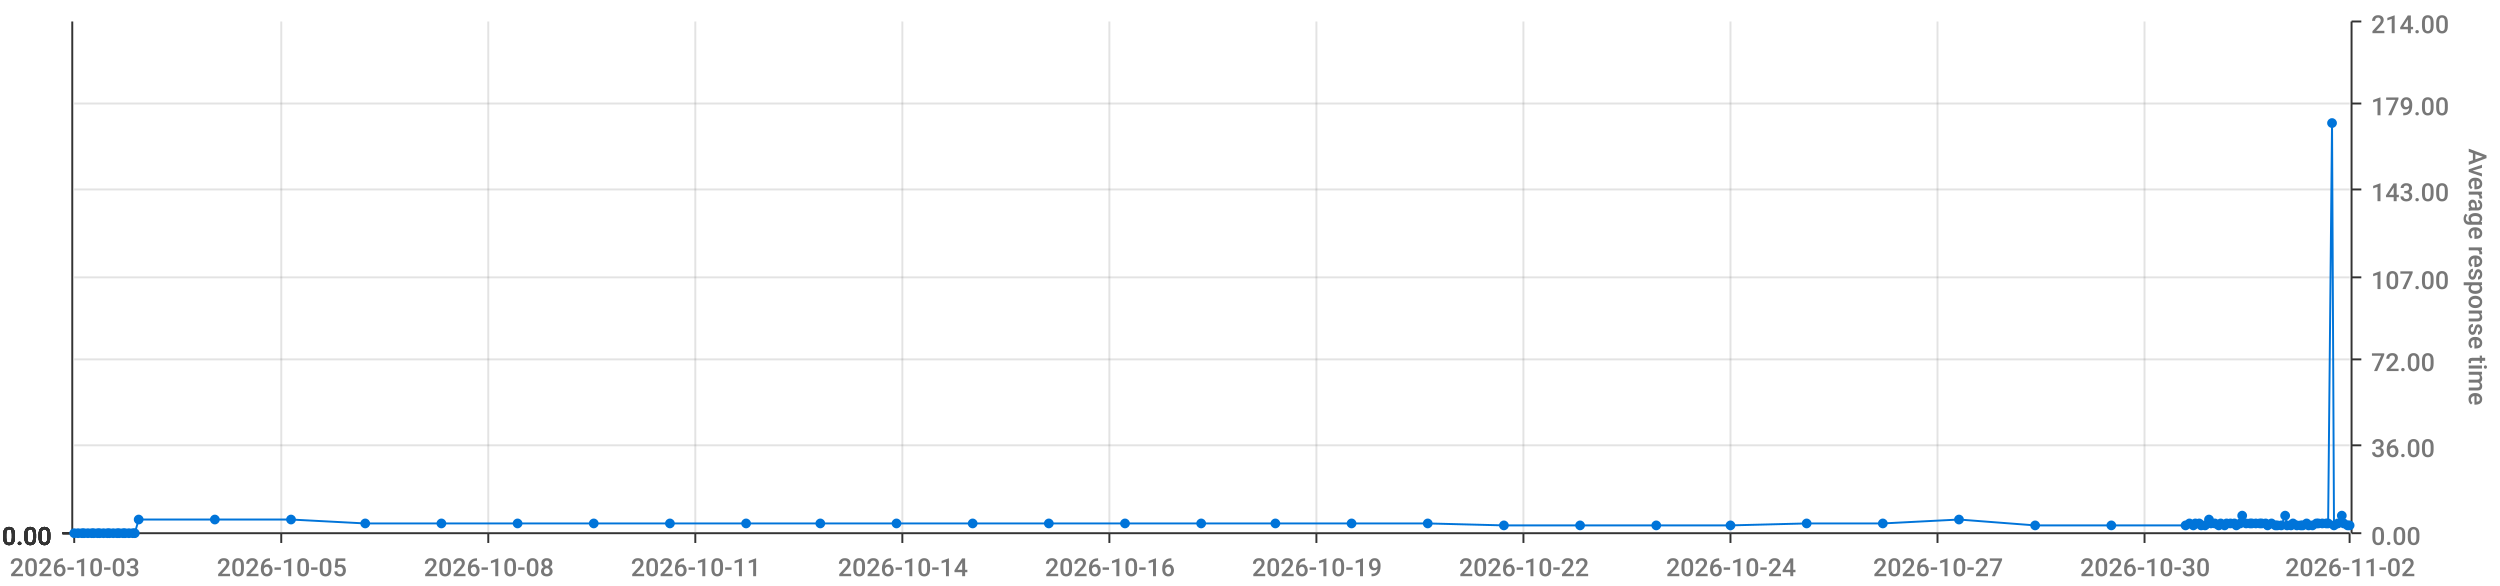
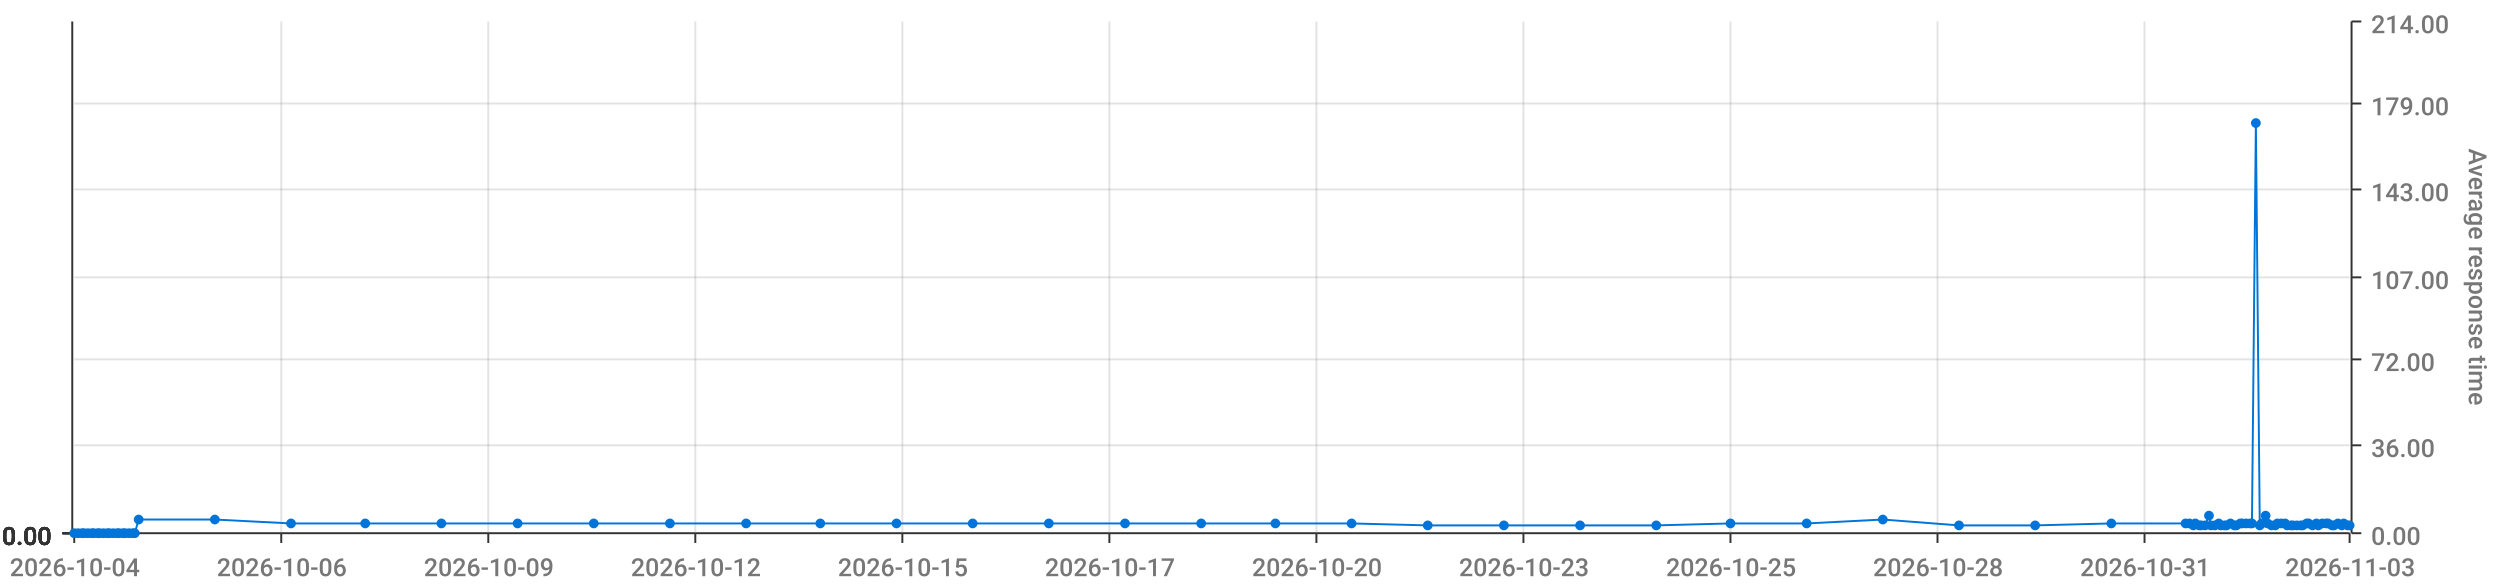
<svg xmlns="http://www.w3.org/2000/svg" viewBox="0 0 1280 300">
  <path d="M 0 0 L 1280 0 L 1280 300 L 0 300 L 0 0" style="stroke-width:0;stroke:rgba(255,255,255,1.0);fill:rgba(255,255,255,0.0)" />
  <path d="M 38 11 L 1203 11 L 1203 273 L 38 273 L 38 11" style="stroke-width:0;stroke:rgba(255,255,255,1.0);fill:rgba(255,255,255,0.0)" />
  <path d="M 38 273 L 1203 273" style="stroke-width:1;stroke:rgba(51,51,51,1.0);fill:rgba(255,255,255,0.0)" />
  <path d="M 38 273 L 38 278" style="stroke-width:1;stroke:rgba(51,51,51,1.0);fill:rgba(255,255,255,0.0)" />
-   <text x="5" y="295" style="stroke-width:0;stroke:none;fill:rgba(119,119,119,1.0);font-size:12.8px;font-family:'Roboto Medium',sans-serif">2026-10-03</text>
+   <text x="5" y="295" style="stroke-width:0;stroke:none;fill:rgba(119,119,119,1.0);font-size:12.8px;font-family:'Roboto Medium',sans-serif">2026-10-04</text>
  <path d="M 144 273 L 144 278" style="stroke-width:1;stroke:rgba(51,51,51,1.0);fill:rgba(255,255,255,0.0)" />
-   <text x="111" y="295" style="stroke-width:0;stroke:none;fill:rgba(119,119,119,1.0);font-size:12.8px;font-family:'Roboto Medium',sans-serif">2026-10-05</text>
+   <text x="111" y="295" style="stroke-width:0;stroke:none;fill:rgba(119,119,119,1.0);font-size:12.8px;font-family:'Roboto Medium',sans-serif">2026-10-06</text>
  <path d="M 250 273 L 250 278" style="stroke-width:1;stroke:rgba(51,51,51,1.0);fill:rgba(255,255,255,0.0)" />
-   <text x="217" y="295" style="stroke-width:0;stroke:none;fill:rgba(119,119,119,1.0);font-size:12.8px;font-family:'Roboto Medium',sans-serif">2026-10-08</text>
+   <text x="217" y="295" style="stroke-width:0;stroke:none;fill:rgba(119,119,119,1.0);font-size:12.8px;font-family:'Roboto Medium',sans-serif">2026-10-09</text>
  <path d="M 356 273 L 356 278" style="stroke-width:1;stroke:rgba(51,51,51,1.0);fill:rgba(255,255,255,0.0)" />
-   <text x="323" y="295" style="stroke-width:0;stroke:none;fill:rgba(119,119,119,1.0);font-size:12.8px;font-family:'Roboto Medium',sans-serif">2026-10-11</text>
+   <text x="323" y="295" style="stroke-width:0;stroke:none;fill:rgba(119,119,119,1.0);font-size:12.8px;font-family:'Roboto Medium',sans-serif">2026-10-12</text>
  <path d="M 462 273 L 462 278" style="stroke-width:1;stroke:rgba(51,51,51,1.0);fill:rgba(255,255,255,0.0)" />
-   <text x="429" y="295" style="stroke-width:0;stroke:none;fill:rgba(119,119,119,1.0);font-size:12.8px;font-family:'Roboto Medium',sans-serif">2026-10-14</text>
+   <text x="429" y="295" style="stroke-width:0;stroke:none;fill:rgba(119,119,119,1.0);font-size:12.8px;font-family:'Roboto Medium',sans-serif">2026-10-15</text>
  <path d="M 568 273 L 568 278" style="stroke-width:1;stroke:rgba(51,51,51,1.0);fill:rgba(255,255,255,0.0)" />
-   <text x="535" y="295" style="stroke-width:0;stroke:none;fill:rgba(119,119,119,1.0);font-size:12.8px;font-family:'Roboto Medium',sans-serif">2026-10-16</text>
+   <text x="535" y="295" style="stroke-width:0;stroke:none;fill:rgba(119,119,119,1.0);font-size:12.8px;font-family:'Roboto Medium',sans-serif">2026-10-17</text>
  <path d="M 674 273 L 674 278" style="stroke-width:1;stroke:rgba(51,51,51,1.0);fill:rgba(255,255,255,0.0)" />
-   <text x="641" y="295" style="stroke-width:0;stroke:none;fill:rgba(119,119,119,1.0);font-size:12.8px;font-family:'Roboto Medium',sans-serif">2026-10-19</text>
+   <text x="641" y="295" style="stroke-width:0;stroke:none;fill:rgba(119,119,119,1.0);font-size:12.8px;font-family:'Roboto Medium',sans-serif">2026-10-20</text>
  <path d="M 780 273 L 780 278" style="stroke-width:1;stroke:rgba(51,51,51,1.0);fill:rgba(255,255,255,0.0)" />
-   <text x="747" y="295" style="stroke-width:0;stroke:none;fill:rgba(119,119,119,1.0);font-size:12.8px;font-family:'Roboto Medium',sans-serif">2026-10-22</text>
+   <text x="747" y="295" style="stroke-width:0;stroke:none;fill:rgba(119,119,119,1.0);font-size:12.8px;font-family:'Roboto Medium',sans-serif">2026-10-23</text>
  <path d="M 886 273 L 886 278" style="stroke-width:1;stroke:rgba(51,51,51,1.0);fill:rgba(255,255,255,0.0)" />
-   <text x="853" y="295" style="stroke-width:0;stroke:none;fill:rgba(119,119,119,1.0);font-size:12.8px;font-family:'Roboto Medium',sans-serif">2026-10-24</text>
+   <text x="853" y="295" style="stroke-width:0;stroke:none;fill:rgba(119,119,119,1.0);font-size:12.8px;font-family:'Roboto Medium',sans-serif">2026-10-25</text>
  <path d="M 992 273 L 992 278" style="stroke-width:1;stroke:rgba(51,51,51,1.0);fill:rgba(255,255,255,0.0)" />
-   <text x="959" y="295" style="stroke-width:0;stroke:none;fill:rgba(119,119,119,1.0);font-size:12.8px;font-family:'Roboto Medium',sans-serif">2026-10-27</text>
+   <text x="959" y="295" style="stroke-width:0;stroke:none;fill:rgba(119,119,119,1.0);font-size:12.8px;font-family:'Roboto Medium',sans-serif">2026-10-28</text>
  <path d="M 1098 273 L 1098 278" style="stroke-width:1;stroke:rgba(51,51,51,1.0);fill:rgba(255,255,255,0.0)" />
-   <text x="1065" y="295" style="stroke-width:0;stroke:none;fill:rgba(119,119,119,1.0);font-size:12.8px;font-family:'Roboto Medium',sans-serif">2026-10-30</text>
+   <text x="1065" y="295" style="stroke-width:0;stroke:none;fill:rgba(119,119,119,1.0);font-size:12.8px;font-family:'Roboto Medium',sans-serif">2026-10-31</text>
  <path d="M 1203 273 L 1203 278" style="stroke-width:1;stroke:rgba(51,51,51,1.0);fill:rgba(255,255,255,0.0)" />
-   <text x="1170" y="295" style="stroke-width:0;stroke:none;fill:rgba(119,119,119,1.0);font-size:12.8px;font-family:'Roboto Medium',sans-serif">2026-11-02</text>
+   <text x="1170" y="295" style="stroke-width:0;stroke:none;fill:rgba(119,119,119,1.0);font-size:12.8px;font-family:'Roboto Medium',sans-serif">2026-11-03</text>
  <path d="M 144 273 L 144 11" style="stroke-width:1;stroke:rgba(119,119,119,0.2);fill:none" />
  <path d="M 250 273 L 250 11" style="stroke-width:1;stroke:rgba(119,119,119,0.2);fill:none" />
  <path d="M 356 273 L 356 11" style="stroke-width:1;stroke:rgba(119,119,119,0.2);fill:none" />
  <path d="M 462 273 L 462 11" style="stroke-width:1;stroke:rgba(119,119,119,0.2);fill:none" />
  <path d="M 568 273 L 568 11" style="stroke-width:1;stroke:rgba(119,119,119,0.2);fill:none" />
  <path d="M 674 273 L 674 11" style="stroke-width:1;stroke:rgba(119,119,119,0.2);fill:none" />
  <path d="M 780 273 L 780 11" style="stroke-width:1;stroke:rgba(119,119,119,0.2);fill:none" />
  <path d="M 886 273 L 886 11" style="stroke-width:1;stroke:rgba(119,119,119,0.2);fill:none" />
  <path d="M 992 273 L 992 11" style="stroke-width:1;stroke:rgba(119,119,119,0.2);fill:none" />
  <path d="M 1098 273 L 1098 11" style="stroke-width:1;stroke:rgba(119,119,119,0.2);fill:none" />
  <path d="M 1204 273 L 1204 11" style="stroke-width:1;stroke:rgba(51,51,51,1.0);fill:rgba(255,255,255,0.0)" />
  <path d="M 1204 273 L 1209 273" style="stroke-width:1;stroke:rgba(51,51,51,1.0);fill:rgba(255,255,255,0.0)" />
  <text x="1214" y="279" style="stroke-width:0;stroke:none;fill:rgba(119,119,119,1.0);font-size:12.8px;font-family:'Roboto Medium',sans-serif">0.00</text>
  <path d="M 1204 228 L 1209 228" style="stroke-width:1;stroke:rgba(51,51,51,1.0);fill:rgba(255,255,255,0.0)" />
  <text x="1214" y="234" style="stroke-width:0;stroke:none;fill:rgba(119,119,119,1.0);font-size:12.8px;font-family:'Roboto Medium',sans-serif">36.00</text>
  <path d="M 1204 184 L 1209 184" style="stroke-width:1;stroke:rgba(51,51,51,1.0);fill:rgba(255,255,255,0.0)" />
  <text x="1214" y="190" style="stroke-width:0;stroke:none;fill:rgba(119,119,119,1.0);font-size:12.8px;font-family:'Roboto Medium',sans-serif">72.00</text>
  <path d="M 1204 142 L 1209 142" style="stroke-width:1;stroke:rgba(51,51,51,1.0);fill:rgba(255,255,255,0.0)" />
  <text x="1214" y="148" style="stroke-width:0;stroke:none;fill:rgba(119,119,119,1.0);font-size:12.8px;font-family:'Roboto Medium',sans-serif">107.00</text>
  <path d="M 1204 97 L 1209 97" style="stroke-width:1;stroke:rgba(51,51,51,1.0);fill:rgba(255,255,255,0.0)" />
  <text x="1214" y="103" style="stroke-width:0;stroke:none;fill:rgba(119,119,119,1.0);font-size:12.8px;font-family:'Roboto Medium',sans-serif">143.00</text>
  <path d="M 1204 53 L 1209 53" style="stroke-width:1;stroke:rgba(51,51,51,1.0);fill:rgba(255,255,255,0.0)" />
  <text x="1214" y="59" style="stroke-width:0;stroke:none;fill:rgba(119,119,119,1.0);font-size:12.8px;font-family:'Roboto Medium',sans-serif">179.00</text>
  <path d="M 1204 11 L 1209 11" style="stroke-width:1;stroke:rgba(51,51,51,1.0);fill:rgba(255,255,255,0.0)" />
  <text x="1214" y="17" style="stroke-width:0;stroke:none;fill:rgba(119,119,119,1.0);font-size:12.8px;font-family:'Roboto Medium',sans-serif">214.00</text>
  <text x="1264" y="76" style="stroke-width:0;stroke:none;fill:rgba(119,119,119,1.0);font-size:12.8px;font-family:'Roboto Medium',sans-serif" transform="rotate(90.00,1264,76)">Average response time</text>
  <path d="M 38 273 L 1203 273" style="stroke-width:0;stroke:rgba(255,255,255,0.0);fill:none" />
  <path d="M 38 228 L 1203 228" style="stroke-width:1;stroke:rgba(119,119,119,0.2);fill:none" />
  <path d="M 38 184 L 1203 184" style="stroke-width:1;stroke:rgba(119,119,119,0.2);fill:none" />
  <path d="M 38 142 L 1203 142" style="stroke-width:1;stroke:rgba(119,119,119,0.2);fill:none" />
  <path d="M 38 97 L 1203 97" style="stroke-width:1;stroke:rgba(119,119,119,0.2);fill:none" />
  <path d="M 38 53 L 1203 53" style="stroke-width:1;stroke:rgba(119,119,119,0.2);fill:none" />
  <path d="M 37 273 L 37 11" style="stroke-width:1;stroke:rgba(51,51,51,1.0);fill:rgba(255,255,255,0.0)" />
  <path d="M 37 273 L 32 273" style="stroke-width:1;stroke:rgba(51,51,51,1.0);fill:rgba(255,255,255,0.0)" />
  <text x="1" y="279" style="stroke-width:0;stroke:none;fill:rgba(51,51,51,1.0);font-size:12.8px;font-family:'Roboto Medium',sans-serif">0.00</text>
  <path d="M 37 273 L 32 273" style="stroke-width:1;stroke:rgba(51,51,51,1.0);fill:rgba(255,255,255,0.0)" />
  <text x="1" y="279" style="stroke-width:0;stroke:none;fill:rgba(51,51,51,1.0);font-size:12.8px;font-family:'Roboto Medium',sans-serif">0.00</text>
  <path d="M 37 273 L 32 273" style="stroke-width:1;stroke:rgba(51,51,51,1.0);fill:rgba(255,255,255,0.0)" />
  <text x="1" y="279" style="stroke-width:0;stroke:none;fill:rgba(51,51,51,1.0);font-size:12.8px;font-family:'Roboto Medium',sans-serif">0.00</text>
  <path d="M 37 273 L 32 273" style="stroke-width:1;stroke:rgba(51,51,51,1.0);fill:rgba(255,255,255,0.0)" />
  <text x="1" y="279" style="stroke-width:0;stroke:none;fill:rgba(51,51,51,1.0);font-size:12.8px;font-family:'Roboto Medium',sans-serif">0.00</text>
  <path d="M 37 273 L 32 273" style="stroke-width:1;stroke:rgba(51,51,51,1.0);fill:rgba(255,255,255,0.0)" />
  <text x="1" y="279" style="stroke-width:0;stroke:none;fill:rgba(51,51,51,1.0);font-size:12.8px;font-family:'Roboto Medium',sans-serif">0.00</text>
  <path d="M 37 273 L 32 273" style="stroke-width:1;stroke:rgba(51,51,51,1.0);fill:rgba(255,255,255,0.0)" />
  <text x="1" y="279" style="stroke-width:0;stroke:none;fill:rgba(51,51,51,1.0);font-size:12.8px;font-family:'Roboto Medium',sans-serif">0.00</text>
  <path d="M 37 273 L 32 273" style="stroke-width:1;stroke:rgba(51,51,51,1.0);fill:rgba(255,255,255,0.0)" />
  <text x="1" y="279" style="stroke-width:0;stroke:none;fill:rgba(51,51,51,1.0);font-size:12.8px;font-family:'Roboto Medium',sans-serif">0.00</text>
  <path d="M 38 273 L 1203 273" style="stroke-width:0;stroke:rgba(255,255,255,0.0);fill:none" />
  <path d="M 38 273 L 1203 273" style="stroke-width:0;stroke:rgba(255,255,255,0.0);fill:none" />
  <path d="M 38 273 L 1203 273" style="stroke-width:0;stroke:rgba(255,255,255,0.0);fill:none" />
  <path d="M 38 273 L 1203 273" style="stroke-width:0;stroke:rgba(255,255,255,0.0);fill:none" />
  <path d="M 38 273 L 1203 273" style="stroke-width:0;stroke:rgba(255,255,255,0.0);fill:none" />
  <path d="M 38 273 L 1203 273" style="stroke-width:0;stroke:rgba(255,255,255,0.0);fill:none" />
-   <path d="M 38 273 L 40 273 L 42 273 L 43 273 L 45 273 L 47 273 L 48 273 L 50 273 L 51 273 L 53 273 L 55 273 L 56 273 L 58 273 L 60 273 L 61 273 L 63 273 L 64 273 L 66 273 L 68 273 L 69 273 L 71 266 L 110 266 L 149 266 L 187 268 L 226 268 L 265 268 L 304 268 L 343 268 L 382 268 L 420 268 L 459 268 L 498 268 L 537 268 L 576 268 L 615 268 L 653 268 L 692 268 L 731 268 L 770 269 L 809 269 L 848 269 L 886 269 L 925 268 L 964 268 L 1003 266 L 1042 269 L 1081 269 L 1119 269 L 1121 268 L 1123 269 L 1124 268 L 1126 268 L 1127 269 L 1129 269 L 1131 266 L 1132 268 L 1134 268 L 1136 269 L 1137 268 L 1139 269 L 1140 268 L 1142 268 L 1144 268 L 1145 269 L 1147 268 L 1148 264 L 1150 268 L 1152 268 L 1153 268 L 1155 268 L 1157 268 L 1158 268 L 1160 268 L 1161 269 L 1163 268 L 1165 269 L 1166 269 L 1168 269 L 1170 264 L 1171 269 L 1173 269 L 1174 268 L 1176 269 L 1178 269 L 1179 269 L 1181 268 L 1182 269 L 1184 269 L 1186 268 L 1187 268 L 1189 268 L 1191 268 L 1192 268 L 1194 63 L 1195 269 L 1197 268 L 1199 264 L 1200 268 L 1202 269 L 1203 269" style="stroke-width:1;stroke:rgba(0,116,217,1.0);fill:rgba(255,255,255,0.0)" />
+   <path d="M 38 273 L 40 273 L 42 273 L 43 273 L 45 273 L 47 273 L 48 273 L 50 273 L 51 273 L 53 273 L 55 273 L 56 273 L 58 273 L 60 273 L 61 273 L 63 273 L 64 273 L 66 273 L 68 273 L 69 273 L 71 266 L 110 266 L 149 268 L 187 268 L 226 268 L 265 268 L 304 268 L 343 268 L 382 268 L 420 268 L 459 268 L 498 268 L 537 268 L 576 268 L 615 268 L 653 268 L 692 268 L 731 269 L 770 269 L 809 269 L 848 269 L 886 268 L 925 268 L 964 266 L 1003 269 L 1042 269 L 1081 268 L 1119 268 L 1121 268 L 1123 269 L 1124 268 L 1126 269 L 1127 269 L 1129 269 L 1131 264 L 1132 269 L 1134 269 L 1136 268 L 1137 269 L 1139 269 L 1140 269 L 1142 268 L 1144 269 L 1145 269 L 1147 268 L 1148 268 L 1150 268 L 1152 268 L 1153 268 L 1155 63 L 1157 269 L 1158 268 L 1160 264 L 1161 268 L 1163 269 L 1165 269 L 1166 268 L 1168 268 L 1170 268 L 1171 269 L 1173 269 L 1174 269 L 1176 269 L 1178 269 L 1179 269 L 1181 268 L 1182 268 L 1184 269 L 1186 268 L 1187 269 L 1189 268 L 1191 268 L 1192 268 L 1194 269 L 1195 269 L 1197 268 L 1199 269 L 1200 268 L 1202 269 L 1203 269" style="stroke-width:1;stroke:rgba(0,116,217,1.0);fill:rgba(255,255,255,0.0)" />
  <circle cx="38" cy="273" r="2" style="stroke-width:1;stroke:rgba(0,116,217,1.0);fill:rgba(0,116,217,1.0)" />
  <path d="" style="stroke-width:1;stroke:rgba(0,116,217,1.0);fill:rgba(0,116,217,1.0)" />
  <circle cx="40" cy="273" r="2" style="stroke-width:1;stroke:rgba(0,116,217,1.0);fill:rgba(0,116,217,1.0)" />
  <path d="" style="stroke-width:1;stroke:rgba(0,116,217,1.0);fill:rgba(0,116,217,1.0)" />
  <circle cx="42" cy="273" r="2" style="stroke-width:1;stroke:rgba(0,116,217,1.0);fill:rgba(0,116,217,1.0)" />
  <path d="" style="stroke-width:1;stroke:rgba(0,116,217,1.0);fill:rgba(0,116,217,1.0)" />
  <circle cx="43" cy="273" r="2" style="stroke-width:1;stroke:rgba(0,116,217,1.0);fill:rgba(0,116,217,1.0)" />
  <path d="" style="stroke-width:1;stroke:rgba(0,116,217,1.0);fill:rgba(0,116,217,1.0)" />
  <circle cx="45" cy="273" r="2" style="stroke-width:1;stroke:rgba(0,116,217,1.0);fill:rgba(0,116,217,1.0)" />
  <path d="" style="stroke-width:1;stroke:rgba(0,116,217,1.0);fill:rgba(0,116,217,1.0)" />
  <circle cx="47" cy="273" r="2" style="stroke-width:1;stroke:rgba(0,116,217,1.0);fill:rgba(0,116,217,1.0)" />
  <path d="" style="stroke-width:1;stroke:rgba(0,116,217,1.0);fill:rgba(0,116,217,1.0)" />
  <circle cx="48" cy="273" r="2" style="stroke-width:1;stroke:rgba(0,116,217,1.0);fill:rgba(0,116,217,1.0)" />
  <path d="" style="stroke-width:1;stroke:rgba(0,116,217,1.0);fill:rgba(0,116,217,1.0)" />
  <circle cx="50" cy="273" r="2" style="stroke-width:1;stroke:rgba(0,116,217,1.0);fill:rgba(0,116,217,1.0)" />
  <path d="" style="stroke-width:1;stroke:rgba(0,116,217,1.0);fill:rgba(0,116,217,1.0)" />
  <circle cx="51" cy="273" r="2" style="stroke-width:1;stroke:rgba(0,116,217,1.0);fill:rgba(0,116,217,1.0)" />
  <path d="" style="stroke-width:1;stroke:rgba(0,116,217,1.0);fill:rgba(0,116,217,1.0)" />
  <circle cx="53" cy="273" r="2" style="stroke-width:1;stroke:rgba(0,116,217,1.0);fill:rgba(0,116,217,1.0)" />
  <path d="" style="stroke-width:1;stroke:rgba(0,116,217,1.0);fill:rgba(0,116,217,1.0)" />
  <circle cx="55" cy="273" r="2" style="stroke-width:1;stroke:rgba(0,116,217,1.0);fill:rgba(0,116,217,1.0)" />
  <path d="" style="stroke-width:1;stroke:rgba(0,116,217,1.0);fill:rgba(0,116,217,1.0)" />
  <circle cx="56" cy="273" r="2" style="stroke-width:1;stroke:rgba(0,116,217,1.0);fill:rgba(0,116,217,1.0)" />
  <path d="" style="stroke-width:1;stroke:rgba(0,116,217,1.0);fill:rgba(0,116,217,1.0)" />
  <circle cx="58" cy="273" r="2" style="stroke-width:1;stroke:rgba(0,116,217,1.0);fill:rgba(0,116,217,1.0)" />
  <path d="" style="stroke-width:1;stroke:rgba(0,116,217,1.0);fill:rgba(0,116,217,1.0)" />
  <circle cx="60" cy="273" r="2" style="stroke-width:1;stroke:rgba(0,116,217,1.0);fill:rgba(0,116,217,1.0)" />
  <path d="" style="stroke-width:1;stroke:rgba(0,116,217,1.0);fill:rgba(0,116,217,1.0)" />
  <circle cx="61" cy="273" r="2" style="stroke-width:1;stroke:rgba(0,116,217,1.0);fill:rgba(0,116,217,1.0)" />
  <path d="" style="stroke-width:1;stroke:rgba(0,116,217,1.0);fill:rgba(0,116,217,1.0)" />
  <circle cx="63" cy="273" r="2" style="stroke-width:1;stroke:rgba(0,116,217,1.0);fill:rgba(0,116,217,1.0)" />
  <path d="" style="stroke-width:1;stroke:rgba(0,116,217,1.0);fill:rgba(0,116,217,1.0)" />
  <circle cx="64" cy="273" r="2" style="stroke-width:1;stroke:rgba(0,116,217,1.0);fill:rgba(0,116,217,1.0)" />
  <path d="" style="stroke-width:1;stroke:rgba(0,116,217,1.0);fill:rgba(0,116,217,1.0)" />
  <circle cx="66" cy="273" r="2" style="stroke-width:1;stroke:rgba(0,116,217,1.0);fill:rgba(0,116,217,1.0)" />
  <path d="" style="stroke-width:1;stroke:rgba(0,116,217,1.0);fill:rgba(0,116,217,1.0)" />
  <circle cx="68" cy="273" r="2" style="stroke-width:1;stroke:rgba(0,116,217,1.0);fill:rgba(0,116,217,1.0)" />
  <path d="" style="stroke-width:1;stroke:rgba(0,116,217,1.0);fill:rgba(0,116,217,1.0)" />
  <circle cx="69" cy="273" r="2" style="stroke-width:1;stroke:rgba(0,116,217,1.0);fill:rgba(0,116,217,1.0)" />
  <path d="" style="stroke-width:1;stroke:rgba(0,116,217,1.0);fill:rgba(0,116,217,1.0)" />
  <circle cx="71" cy="266" r="2" style="stroke-width:1;stroke:rgba(0,116,217,1.0);fill:rgba(0,116,217,1.0)" />
  <path d="" style="stroke-width:1;stroke:rgba(0,116,217,1.0);fill:rgba(0,116,217,1.0)" />
  <circle cx="110" cy="266" r="2" style="stroke-width:1;stroke:rgba(0,116,217,1.0);fill:rgba(0,116,217,1.0)" />
  <path d="" style="stroke-width:1;stroke:rgba(0,116,217,1.0);fill:rgba(0,116,217,1.0)" />
-   <circle cx="149" cy="266" r="2" style="stroke-width:1;stroke:rgba(0,116,217,1.0);fill:rgba(0,116,217,1.0)" />
+   <circle cx="149" cy="268" r="2" style="stroke-width:1;stroke:rgba(0,116,217,1.0);fill:rgba(0,116,217,1.0)" />
  <path d="" style="stroke-width:1;stroke:rgba(0,116,217,1.0);fill:rgba(0,116,217,1.0)" />
  <circle cx="187" cy="268" r="2" style="stroke-width:1;stroke:rgba(0,116,217,1.0);fill:rgba(0,116,217,1.0)" />
  <path d="" style="stroke-width:1;stroke:rgba(0,116,217,1.0);fill:rgba(0,116,217,1.0)" />
  <circle cx="226" cy="268" r="2" style="stroke-width:1;stroke:rgba(0,116,217,1.0);fill:rgba(0,116,217,1.0)" />
  <path d="" style="stroke-width:1;stroke:rgba(0,116,217,1.0);fill:rgba(0,116,217,1.0)" />
  <circle cx="265" cy="268" r="2" style="stroke-width:1;stroke:rgba(0,116,217,1.0);fill:rgba(0,116,217,1.0)" />
  <path d="" style="stroke-width:1;stroke:rgba(0,116,217,1.0);fill:rgba(0,116,217,1.0)" />
  <circle cx="304" cy="268" r="2" style="stroke-width:1;stroke:rgba(0,116,217,1.0);fill:rgba(0,116,217,1.0)" />
  <path d="" style="stroke-width:1;stroke:rgba(0,116,217,1.0);fill:rgba(0,116,217,1.0)" />
  <circle cx="343" cy="268" r="2" style="stroke-width:1;stroke:rgba(0,116,217,1.0);fill:rgba(0,116,217,1.0)" />
  <path d="" style="stroke-width:1;stroke:rgba(0,116,217,1.0);fill:rgba(0,116,217,1.0)" />
  <circle cx="382" cy="268" r="2" style="stroke-width:1;stroke:rgba(0,116,217,1.0);fill:rgba(0,116,217,1.0)" />
  <path d="" style="stroke-width:1;stroke:rgba(0,116,217,1.0);fill:rgba(0,116,217,1.0)" />
  <circle cx="420" cy="268" r="2" style="stroke-width:1;stroke:rgba(0,116,217,1.0);fill:rgba(0,116,217,1.0)" />
  <path d="" style="stroke-width:1;stroke:rgba(0,116,217,1.0);fill:rgba(0,116,217,1.0)" />
  <circle cx="459" cy="268" r="2" style="stroke-width:1;stroke:rgba(0,116,217,1.0);fill:rgba(0,116,217,1.0)" />
  <path d="" style="stroke-width:1;stroke:rgba(0,116,217,1.0);fill:rgba(0,116,217,1.0)" />
  <circle cx="498" cy="268" r="2" style="stroke-width:1;stroke:rgba(0,116,217,1.0);fill:rgba(0,116,217,1.0)" />
  <path d="" style="stroke-width:1;stroke:rgba(0,116,217,1.0);fill:rgba(0,116,217,1.0)" />
  <circle cx="537" cy="268" r="2" style="stroke-width:1;stroke:rgba(0,116,217,1.0);fill:rgba(0,116,217,1.0)" />
  <path d="" style="stroke-width:1;stroke:rgba(0,116,217,1.0);fill:rgba(0,116,217,1.0)" />
  <circle cx="576" cy="268" r="2" style="stroke-width:1;stroke:rgba(0,116,217,1.0);fill:rgba(0,116,217,1.0)" />
  <path d="" style="stroke-width:1;stroke:rgba(0,116,217,1.0);fill:rgba(0,116,217,1.0)" />
  <circle cx="615" cy="268" r="2" style="stroke-width:1;stroke:rgba(0,116,217,1.0);fill:rgba(0,116,217,1.0)" />
  <path d="" style="stroke-width:1;stroke:rgba(0,116,217,1.0);fill:rgba(0,116,217,1.0)" />
  <circle cx="653" cy="268" r="2" style="stroke-width:1;stroke:rgba(0,116,217,1.0);fill:rgba(0,116,217,1.0)" />
  <path d="" style="stroke-width:1;stroke:rgba(0,116,217,1.0);fill:rgba(0,116,217,1.0)" />
  <circle cx="692" cy="268" r="2" style="stroke-width:1;stroke:rgba(0,116,217,1.0);fill:rgba(0,116,217,1.0)" />
  <path d="" style="stroke-width:1;stroke:rgba(0,116,217,1.0);fill:rgba(0,116,217,1.0)" />
-   <circle cx="731" cy="268" r="2" style="stroke-width:1;stroke:rgba(0,116,217,1.0);fill:rgba(0,116,217,1.0)" />
+   <circle cx="731" cy="269" r="2" style="stroke-width:1;stroke:rgba(0,116,217,1.0);fill:rgba(0,116,217,1.0)" />
  <path d="" style="stroke-width:1;stroke:rgba(0,116,217,1.0);fill:rgba(0,116,217,1.0)" />
  <circle cx="770" cy="269" r="2" style="stroke-width:1;stroke:rgba(0,116,217,1.0);fill:rgba(0,116,217,1.0)" />
  <path d="" style="stroke-width:1;stroke:rgba(0,116,217,1.0);fill:rgba(0,116,217,1.0)" />
  <circle cx="809" cy="269" r="2" style="stroke-width:1;stroke:rgba(0,116,217,1.0);fill:rgba(0,116,217,1.0)" />
  <path d="" style="stroke-width:1;stroke:rgba(0,116,217,1.0);fill:rgba(0,116,217,1.0)" />
  <circle cx="848" cy="269" r="2" style="stroke-width:1;stroke:rgba(0,116,217,1.0);fill:rgba(0,116,217,1.0)" />
  <path d="" style="stroke-width:1;stroke:rgba(0,116,217,1.0);fill:rgba(0,116,217,1.0)" />
-   <circle cx="886" cy="269" r="2" style="stroke-width:1;stroke:rgba(0,116,217,1.0);fill:rgba(0,116,217,1.0)" />
+   <circle cx="886" cy="268" r="2" style="stroke-width:1;stroke:rgba(0,116,217,1.0);fill:rgba(0,116,217,1.0)" />
  <path d="" style="stroke-width:1;stroke:rgba(0,116,217,1.0);fill:rgba(0,116,217,1.0)" />
  <circle cx="925" cy="268" r="2" style="stroke-width:1;stroke:rgba(0,116,217,1.0);fill:rgba(0,116,217,1.0)" />
  <path d="" style="stroke-width:1;stroke:rgba(0,116,217,1.0);fill:rgba(0,116,217,1.0)" />
-   <circle cx="964" cy="268" r="2" style="stroke-width:1;stroke:rgba(0,116,217,1.0);fill:rgba(0,116,217,1.0)" />
-   <path d="" style="stroke-width:1;stroke:rgba(0,116,217,1.0);fill:rgba(0,116,217,1.0)" />
-   <circle cx="1003" cy="266" r="2" style="stroke-width:1;stroke:rgba(0,116,217,1.0);fill:rgba(0,116,217,1.0)" />
+   <circle cx="964" cy="266" r="2" style="stroke-width:1;stroke:rgba(0,116,217,1.0);fill:rgba(0,116,217,1.0)" />
+   <path d="" style="stroke-width:1;stroke:rgba(0,116,217,1.0);fill:rgba(0,116,217,1.0)" />
+   <circle cx="1003" cy="269" r="2" style="stroke-width:1;stroke:rgba(0,116,217,1.0);fill:rgba(0,116,217,1.0)" />
  <path d="" style="stroke-width:1;stroke:rgba(0,116,217,1.0);fill:rgba(0,116,217,1.0)" />
  <circle cx="1042" cy="269" r="2" style="stroke-width:1;stroke:rgba(0,116,217,1.0);fill:rgba(0,116,217,1.0)" />
  <path d="" style="stroke-width:1;stroke:rgba(0,116,217,1.0);fill:rgba(0,116,217,1.0)" />
-   <circle cx="1081" cy="269" r="2" style="stroke-width:1;stroke:rgba(0,116,217,1.0);fill:rgba(0,116,217,1.0)" />
-   <path d="" style="stroke-width:1;stroke:rgba(0,116,217,1.0);fill:rgba(0,116,217,1.0)" />
-   <circle cx="1119" cy="269" r="2" style="stroke-width:1;stroke:rgba(0,116,217,1.0);fill:rgba(0,116,217,1.0)" />
+   <circle cx="1081" cy="268" r="2" style="stroke-width:1;stroke:rgba(0,116,217,1.0);fill:rgba(0,116,217,1.0)" />
+   <path d="" style="stroke-width:1;stroke:rgba(0,116,217,1.0);fill:rgba(0,116,217,1.0)" />
+   <circle cx="1119" cy="268" r="2" style="stroke-width:1;stroke:rgba(0,116,217,1.0);fill:rgba(0,116,217,1.0)" />
  <path d="" style="stroke-width:1;stroke:rgba(0,116,217,1.0);fill:rgba(0,116,217,1.0)" />
  <circle cx="1121" cy="268" r="2" style="stroke-width:1;stroke:rgba(0,116,217,1.0);fill:rgba(0,116,217,1.0)" />
  <path d="" style="stroke-width:1;stroke:rgba(0,116,217,1.0);fill:rgba(0,116,217,1.0)" />
  <circle cx="1123" cy="269" r="2" style="stroke-width:1;stroke:rgba(0,116,217,1.0);fill:rgba(0,116,217,1.0)" />
  <path d="" style="stroke-width:1;stroke:rgba(0,116,217,1.0);fill:rgba(0,116,217,1.0)" />
  <circle cx="1124" cy="268" r="2" style="stroke-width:1;stroke:rgba(0,116,217,1.0);fill:rgba(0,116,217,1.0)" />
  <path d="" style="stroke-width:1;stroke:rgba(0,116,217,1.0);fill:rgba(0,116,217,1.0)" />
-   <circle cx="1126" cy="268" r="2" style="stroke-width:1;stroke:rgba(0,116,217,1.0);fill:rgba(0,116,217,1.0)" />
+   <circle cx="1126" cy="269" r="2" style="stroke-width:1;stroke:rgba(0,116,217,1.0);fill:rgba(0,116,217,1.0)" />
  <path d="" style="stroke-width:1;stroke:rgba(0,116,217,1.0);fill:rgba(0,116,217,1.0)" />
  <circle cx="1127" cy="269" r="2" style="stroke-width:1;stroke:rgba(0,116,217,1.0);fill:rgba(0,116,217,1.0)" />
  <path d="" style="stroke-width:1;stroke:rgba(0,116,217,1.0);fill:rgba(0,116,217,1.0)" />
  <circle cx="1129" cy="269" r="2" style="stroke-width:1;stroke:rgba(0,116,217,1.0);fill:rgba(0,116,217,1.0)" />
  <path d="" style="stroke-width:1;stroke:rgba(0,116,217,1.0);fill:rgba(0,116,217,1.0)" />
-   <circle cx="1131" cy="266" r="2" style="stroke-width:1;stroke:rgba(0,116,217,1.0);fill:rgba(0,116,217,1.0)" />
-   <path d="" style="stroke-width:1;stroke:rgba(0,116,217,1.0);fill:rgba(0,116,217,1.0)" />
-   <circle cx="1132" cy="268" r="2" style="stroke-width:1;stroke:rgba(0,116,217,1.0);fill:rgba(0,116,217,1.0)" />
-   <path d="" style="stroke-width:1;stroke:rgba(0,116,217,1.0);fill:rgba(0,116,217,1.0)" />
-   <circle cx="1134" cy="268" r="2" style="stroke-width:1;stroke:rgba(0,116,217,1.0);fill:rgba(0,116,217,1.0)" />
-   <path d="" style="stroke-width:1;stroke:rgba(0,116,217,1.0);fill:rgba(0,116,217,1.0)" />
-   <circle cx="1136" cy="269" r="2" style="stroke-width:1;stroke:rgba(0,116,217,1.0);fill:rgba(0,116,217,1.0)" />
-   <path d="" style="stroke-width:1;stroke:rgba(0,116,217,1.0);fill:rgba(0,116,217,1.0)" />
-   <circle cx="1137" cy="268" r="2" style="stroke-width:1;stroke:rgba(0,116,217,1.0);fill:rgba(0,116,217,1.0)" />
+   <circle cx="1131" cy="264" r="2" style="stroke-width:1;stroke:rgba(0,116,217,1.0);fill:rgba(0,116,217,1.0)" />
+   <path d="" style="stroke-width:1;stroke:rgba(0,116,217,1.0);fill:rgba(0,116,217,1.0)" />
+   <circle cx="1132" cy="269" r="2" style="stroke-width:1;stroke:rgba(0,116,217,1.0);fill:rgba(0,116,217,1.0)" />
+   <path d="" style="stroke-width:1;stroke:rgba(0,116,217,1.0);fill:rgba(0,116,217,1.0)" />
+   <circle cx="1134" cy="269" r="2" style="stroke-width:1;stroke:rgba(0,116,217,1.0);fill:rgba(0,116,217,1.0)" />
+   <path d="" style="stroke-width:1;stroke:rgba(0,116,217,1.0);fill:rgba(0,116,217,1.0)" />
+   <circle cx="1136" cy="268" r="2" style="stroke-width:1;stroke:rgba(0,116,217,1.0);fill:rgba(0,116,217,1.0)" />
+   <path d="" style="stroke-width:1;stroke:rgba(0,116,217,1.0);fill:rgba(0,116,217,1.0)" />
+   <circle cx="1137" cy="269" r="2" style="stroke-width:1;stroke:rgba(0,116,217,1.0);fill:rgba(0,116,217,1.0)" />
  <path d="" style="stroke-width:1;stroke:rgba(0,116,217,1.0);fill:rgba(0,116,217,1.0)" />
  <circle cx="1139" cy="269" r="2" style="stroke-width:1;stroke:rgba(0,116,217,1.0);fill:rgba(0,116,217,1.0)" />
  <path d="" style="stroke-width:1;stroke:rgba(0,116,217,1.0);fill:rgba(0,116,217,1.0)" />
-   <circle cx="1140" cy="268" r="2" style="stroke-width:1;stroke:rgba(0,116,217,1.0);fill:rgba(0,116,217,1.0)" />
+   <circle cx="1140" cy="269" r="2" style="stroke-width:1;stroke:rgba(0,116,217,1.0);fill:rgba(0,116,217,1.0)" />
  <path d="" style="stroke-width:1;stroke:rgba(0,116,217,1.0);fill:rgba(0,116,217,1.0)" />
  <circle cx="1142" cy="268" r="2" style="stroke-width:1;stroke:rgba(0,116,217,1.0);fill:rgba(0,116,217,1.0)" />
  <path d="" style="stroke-width:1;stroke:rgba(0,116,217,1.0);fill:rgba(0,116,217,1.0)" />
-   <circle cx="1144" cy="268" r="2" style="stroke-width:1;stroke:rgba(0,116,217,1.0);fill:rgba(0,116,217,1.0)" />
+   <circle cx="1144" cy="269" r="2" style="stroke-width:1;stroke:rgba(0,116,217,1.0);fill:rgba(0,116,217,1.0)" />
  <path d="" style="stroke-width:1;stroke:rgba(0,116,217,1.0);fill:rgba(0,116,217,1.0)" />
  <circle cx="1145" cy="269" r="2" style="stroke-width:1;stroke:rgba(0,116,217,1.0);fill:rgba(0,116,217,1.0)" />
  <path d="" style="stroke-width:1;stroke:rgba(0,116,217,1.0);fill:rgba(0,116,217,1.0)" />
  <circle cx="1147" cy="268" r="2" style="stroke-width:1;stroke:rgba(0,116,217,1.0);fill:rgba(0,116,217,1.0)" />
  <path d="" style="stroke-width:1;stroke:rgba(0,116,217,1.0);fill:rgba(0,116,217,1.0)" />
-   <circle cx="1148" cy="264" r="2" style="stroke-width:1;stroke:rgba(0,116,217,1.0);fill:rgba(0,116,217,1.0)" />
+   <circle cx="1148" cy="268" r="2" style="stroke-width:1;stroke:rgba(0,116,217,1.0);fill:rgba(0,116,217,1.0)" />
  <path d="" style="stroke-width:1;stroke:rgba(0,116,217,1.0);fill:rgba(0,116,217,1.0)" />
  <circle cx="1150" cy="268" r="2" style="stroke-width:1;stroke:rgba(0,116,217,1.0);fill:rgba(0,116,217,1.0)" />
  <path d="" style="stroke-width:1;stroke:rgba(0,116,217,1.0);fill:rgba(0,116,217,1.0)" />
  <circle cx="1152" cy="268" r="2" style="stroke-width:1;stroke:rgba(0,116,217,1.0);fill:rgba(0,116,217,1.0)" />
  <path d="" style="stroke-width:1;stroke:rgba(0,116,217,1.0);fill:rgba(0,116,217,1.0)" />
  <circle cx="1153" cy="268" r="2" style="stroke-width:1;stroke:rgba(0,116,217,1.0);fill:rgba(0,116,217,1.0)" />
  <path d="" style="stroke-width:1;stroke:rgba(0,116,217,1.0);fill:rgba(0,116,217,1.0)" />
-   <circle cx="1155" cy="268" r="2" style="stroke-width:1;stroke:rgba(0,116,217,1.0);fill:rgba(0,116,217,1.0)" />
-   <path d="" style="stroke-width:1;stroke:rgba(0,116,217,1.0);fill:rgba(0,116,217,1.0)" />
-   <circle cx="1157" cy="268" r="2" style="stroke-width:1;stroke:rgba(0,116,217,1.0);fill:rgba(0,116,217,1.0)" />
+   <circle cx="1155" cy="63" r="2" style="stroke-width:1;stroke:rgba(0,116,217,1.0);fill:rgba(0,116,217,1.0)" />
+   <path d="" style="stroke-width:1;stroke:rgba(0,116,217,1.0);fill:rgba(0,116,217,1.0)" />
+   <circle cx="1157" cy="269" r="2" style="stroke-width:1;stroke:rgba(0,116,217,1.0);fill:rgba(0,116,217,1.0)" />
  <path d="" style="stroke-width:1;stroke:rgba(0,116,217,1.0);fill:rgba(0,116,217,1.0)" />
  <circle cx="1158" cy="268" r="2" style="stroke-width:1;stroke:rgba(0,116,217,1.0);fill:rgba(0,116,217,1.0)" />
  <path d="" style="stroke-width:1;stroke:rgba(0,116,217,1.0);fill:rgba(0,116,217,1.0)" />
-   <circle cx="1160" cy="268" r="2" style="stroke-width:1;stroke:rgba(0,116,217,1.0);fill:rgba(0,116,217,1.0)" />
-   <path d="" style="stroke-width:1;stroke:rgba(0,116,217,1.0);fill:rgba(0,116,217,1.0)" />
-   <circle cx="1161" cy="269" r="2" style="stroke-width:1;stroke:rgba(0,116,217,1.0);fill:rgba(0,116,217,1.0)" />
-   <path d="" style="stroke-width:1;stroke:rgba(0,116,217,1.0);fill:rgba(0,116,217,1.0)" />
-   <circle cx="1163" cy="268" r="2" style="stroke-width:1;stroke:rgba(0,116,217,1.0);fill:rgba(0,116,217,1.0)" />
+   <circle cx="1160" cy="264" r="2" style="stroke-width:1;stroke:rgba(0,116,217,1.0);fill:rgba(0,116,217,1.0)" />
+   <path d="" style="stroke-width:1;stroke:rgba(0,116,217,1.0);fill:rgba(0,116,217,1.0)" />
+   <circle cx="1161" cy="268" r="2" style="stroke-width:1;stroke:rgba(0,116,217,1.0);fill:rgba(0,116,217,1.0)" />
+   <path d="" style="stroke-width:1;stroke:rgba(0,116,217,1.0);fill:rgba(0,116,217,1.0)" />
+   <circle cx="1163" cy="269" r="2" style="stroke-width:1;stroke:rgba(0,116,217,1.0);fill:rgba(0,116,217,1.0)" />
  <path d="" style="stroke-width:1;stroke:rgba(0,116,217,1.0);fill:rgba(0,116,217,1.0)" />
  <circle cx="1165" cy="269" r="2" style="stroke-width:1;stroke:rgba(0,116,217,1.0);fill:rgba(0,116,217,1.0)" />
  <path d="" style="stroke-width:1;stroke:rgba(0,116,217,1.0);fill:rgba(0,116,217,1.0)" />
-   <circle cx="1166" cy="269" r="2" style="stroke-width:1;stroke:rgba(0,116,217,1.0);fill:rgba(0,116,217,1.0)" />
-   <path d="" style="stroke-width:1;stroke:rgba(0,116,217,1.0);fill:rgba(0,116,217,1.0)" />
-   <circle cx="1168" cy="269" r="2" style="stroke-width:1;stroke:rgba(0,116,217,1.0);fill:rgba(0,116,217,1.0)" />
-   <path d="" style="stroke-width:1;stroke:rgba(0,116,217,1.0);fill:rgba(0,116,217,1.0)" />
-   <circle cx="1170" cy="264" r="2" style="stroke-width:1;stroke:rgba(0,116,217,1.0);fill:rgba(0,116,217,1.0)" />
+   <circle cx="1166" cy="268" r="2" style="stroke-width:1;stroke:rgba(0,116,217,1.0);fill:rgba(0,116,217,1.0)" />
+   <path d="" style="stroke-width:1;stroke:rgba(0,116,217,1.0);fill:rgba(0,116,217,1.0)" />
+   <circle cx="1168" cy="268" r="2" style="stroke-width:1;stroke:rgba(0,116,217,1.0);fill:rgba(0,116,217,1.0)" />
+   <path d="" style="stroke-width:1;stroke:rgba(0,116,217,1.0);fill:rgba(0,116,217,1.0)" />
+   <circle cx="1170" cy="268" r="2" style="stroke-width:1;stroke:rgba(0,116,217,1.0);fill:rgba(0,116,217,1.0)" />
  <path d="" style="stroke-width:1;stroke:rgba(0,116,217,1.0);fill:rgba(0,116,217,1.0)" />
  <circle cx="1171" cy="269" r="2" style="stroke-width:1;stroke:rgba(0,116,217,1.0);fill:rgba(0,116,217,1.0)" />
  <path d="" style="stroke-width:1;stroke:rgba(0,116,217,1.0);fill:rgba(0,116,217,1.0)" />
  <circle cx="1173" cy="269" r="2" style="stroke-width:1;stroke:rgba(0,116,217,1.0);fill:rgba(0,116,217,1.0)" />
  <path d="" style="stroke-width:1;stroke:rgba(0,116,217,1.0);fill:rgba(0,116,217,1.0)" />
-   <circle cx="1174" cy="268" r="2" style="stroke-width:1;stroke:rgba(0,116,217,1.0);fill:rgba(0,116,217,1.0)" />
+   <circle cx="1174" cy="269" r="2" style="stroke-width:1;stroke:rgba(0,116,217,1.0);fill:rgba(0,116,217,1.0)" />
  <path d="" style="stroke-width:1;stroke:rgba(0,116,217,1.0);fill:rgba(0,116,217,1.0)" />
  <circle cx="1176" cy="269" r="2" style="stroke-width:1;stroke:rgba(0,116,217,1.0);fill:rgba(0,116,217,1.0)" />
  <path d="" style="stroke-width:1;stroke:rgba(0,116,217,1.0);fill:rgba(0,116,217,1.0)" />
  <circle cx="1178" cy="269" r="2" style="stroke-width:1;stroke:rgba(0,116,217,1.0);fill:rgba(0,116,217,1.0)" />
  <path d="" style="stroke-width:1;stroke:rgba(0,116,217,1.0);fill:rgba(0,116,217,1.0)" />
  <circle cx="1179" cy="269" r="2" style="stroke-width:1;stroke:rgba(0,116,217,1.0);fill:rgba(0,116,217,1.0)" />
  <path d="" style="stroke-width:1;stroke:rgba(0,116,217,1.0);fill:rgba(0,116,217,1.0)" />
  <circle cx="1181" cy="268" r="2" style="stroke-width:1;stroke:rgba(0,116,217,1.0);fill:rgba(0,116,217,1.0)" />
  <path d="" style="stroke-width:1;stroke:rgba(0,116,217,1.0);fill:rgba(0,116,217,1.0)" />
-   <circle cx="1182" cy="269" r="2" style="stroke-width:1;stroke:rgba(0,116,217,1.0);fill:rgba(0,116,217,1.0)" />
+   <circle cx="1182" cy="268" r="2" style="stroke-width:1;stroke:rgba(0,116,217,1.0);fill:rgba(0,116,217,1.0)" />
  <path d="" style="stroke-width:1;stroke:rgba(0,116,217,1.0);fill:rgba(0,116,217,1.0)" />
  <circle cx="1184" cy="269" r="2" style="stroke-width:1;stroke:rgba(0,116,217,1.0);fill:rgba(0,116,217,1.0)" />
  <path d="" style="stroke-width:1;stroke:rgba(0,116,217,1.0);fill:rgba(0,116,217,1.0)" />
  <circle cx="1186" cy="268" r="2" style="stroke-width:1;stroke:rgba(0,116,217,1.0);fill:rgba(0,116,217,1.0)" />
  <path d="" style="stroke-width:1;stroke:rgba(0,116,217,1.0);fill:rgba(0,116,217,1.0)" />
-   <circle cx="1187" cy="268" r="2" style="stroke-width:1;stroke:rgba(0,116,217,1.0);fill:rgba(0,116,217,1.0)" />
+   <circle cx="1187" cy="269" r="2" style="stroke-width:1;stroke:rgba(0,116,217,1.0);fill:rgba(0,116,217,1.0)" />
  <path d="" style="stroke-width:1;stroke:rgba(0,116,217,1.0);fill:rgba(0,116,217,1.0)" />
  <circle cx="1189" cy="268" r="2" style="stroke-width:1;stroke:rgba(0,116,217,1.0);fill:rgba(0,116,217,1.0)" />
  <path d="" style="stroke-width:1;stroke:rgba(0,116,217,1.0);fill:rgba(0,116,217,1.0)" />
  <circle cx="1191" cy="268" r="2" style="stroke-width:1;stroke:rgba(0,116,217,1.0);fill:rgba(0,116,217,1.0)" />
  <path d="" style="stroke-width:1;stroke:rgba(0,116,217,1.0);fill:rgba(0,116,217,1.0)" />
  <circle cx="1192" cy="268" r="2" style="stroke-width:1;stroke:rgba(0,116,217,1.0);fill:rgba(0,116,217,1.0)" />
  <path d="" style="stroke-width:1;stroke:rgba(0,116,217,1.0);fill:rgba(0,116,217,1.0)" />
-   <circle cx="1194" cy="63" r="2" style="stroke-width:1;stroke:rgba(0,116,217,1.0);fill:rgba(0,116,217,1.0)" />
+   <circle cx="1194" cy="269" r="2" style="stroke-width:1;stroke:rgba(0,116,217,1.0);fill:rgba(0,116,217,1.0)" />
  <path d="" style="stroke-width:1;stroke:rgba(0,116,217,1.0);fill:rgba(0,116,217,1.0)" />
  <circle cx="1195" cy="269" r="2" style="stroke-width:1;stroke:rgba(0,116,217,1.0);fill:rgba(0,116,217,1.0)" />
  <path d="" style="stroke-width:1;stroke:rgba(0,116,217,1.0);fill:rgba(0,116,217,1.0)" />
  <circle cx="1197" cy="268" r="2" style="stroke-width:1;stroke:rgba(0,116,217,1.0);fill:rgba(0,116,217,1.0)" />
  <path d="" style="stroke-width:1;stroke:rgba(0,116,217,1.0);fill:rgba(0,116,217,1.0)" />
-   <circle cx="1199" cy="264" r="2" style="stroke-width:1;stroke:rgba(0,116,217,1.0);fill:rgba(0,116,217,1.0)" />
+   <circle cx="1199" cy="269" r="2" style="stroke-width:1;stroke:rgba(0,116,217,1.0);fill:rgba(0,116,217,1.0)" />
  <path d="" style="stroke-width:1;stroke:rgba(0,116,217,1.0);fill:rgba(0,116,217,1.0)" />
  <circle cx="1200" cy="268" r="2" style="stroke-width:1;stroke:rgba(0,116,217,1.0);fill:rgba(0,116,217,1.0)" />
  <path d="" style="stroke-width:1;stroke:rgba(0,116,217,1.0);fill:rgba(0,116,217,1.0)" />
  <circle cx="1202" cy="269" r="2" style="stroke-width:1;stroke:rgba(0,116,217,1.0);fill:rgba(0,116,217,1.0)" />
  <path d="" style="stroke-width:1;stroke:rgba(0,116,217,1.0);fill:rgba(0,116,217,1.0)" />
  <circle cx="1203" cy="269" r="2" style="stroke-width:1;stroke:rgba(0,116,217,1.0);fill:rgba(0,116,217,1.0)" />
  <path d="" style="stroke-width:1;stroke:rgba(0,116,217,1.0);fill:rgba(0,116,217,1.0)" />
</svg>
